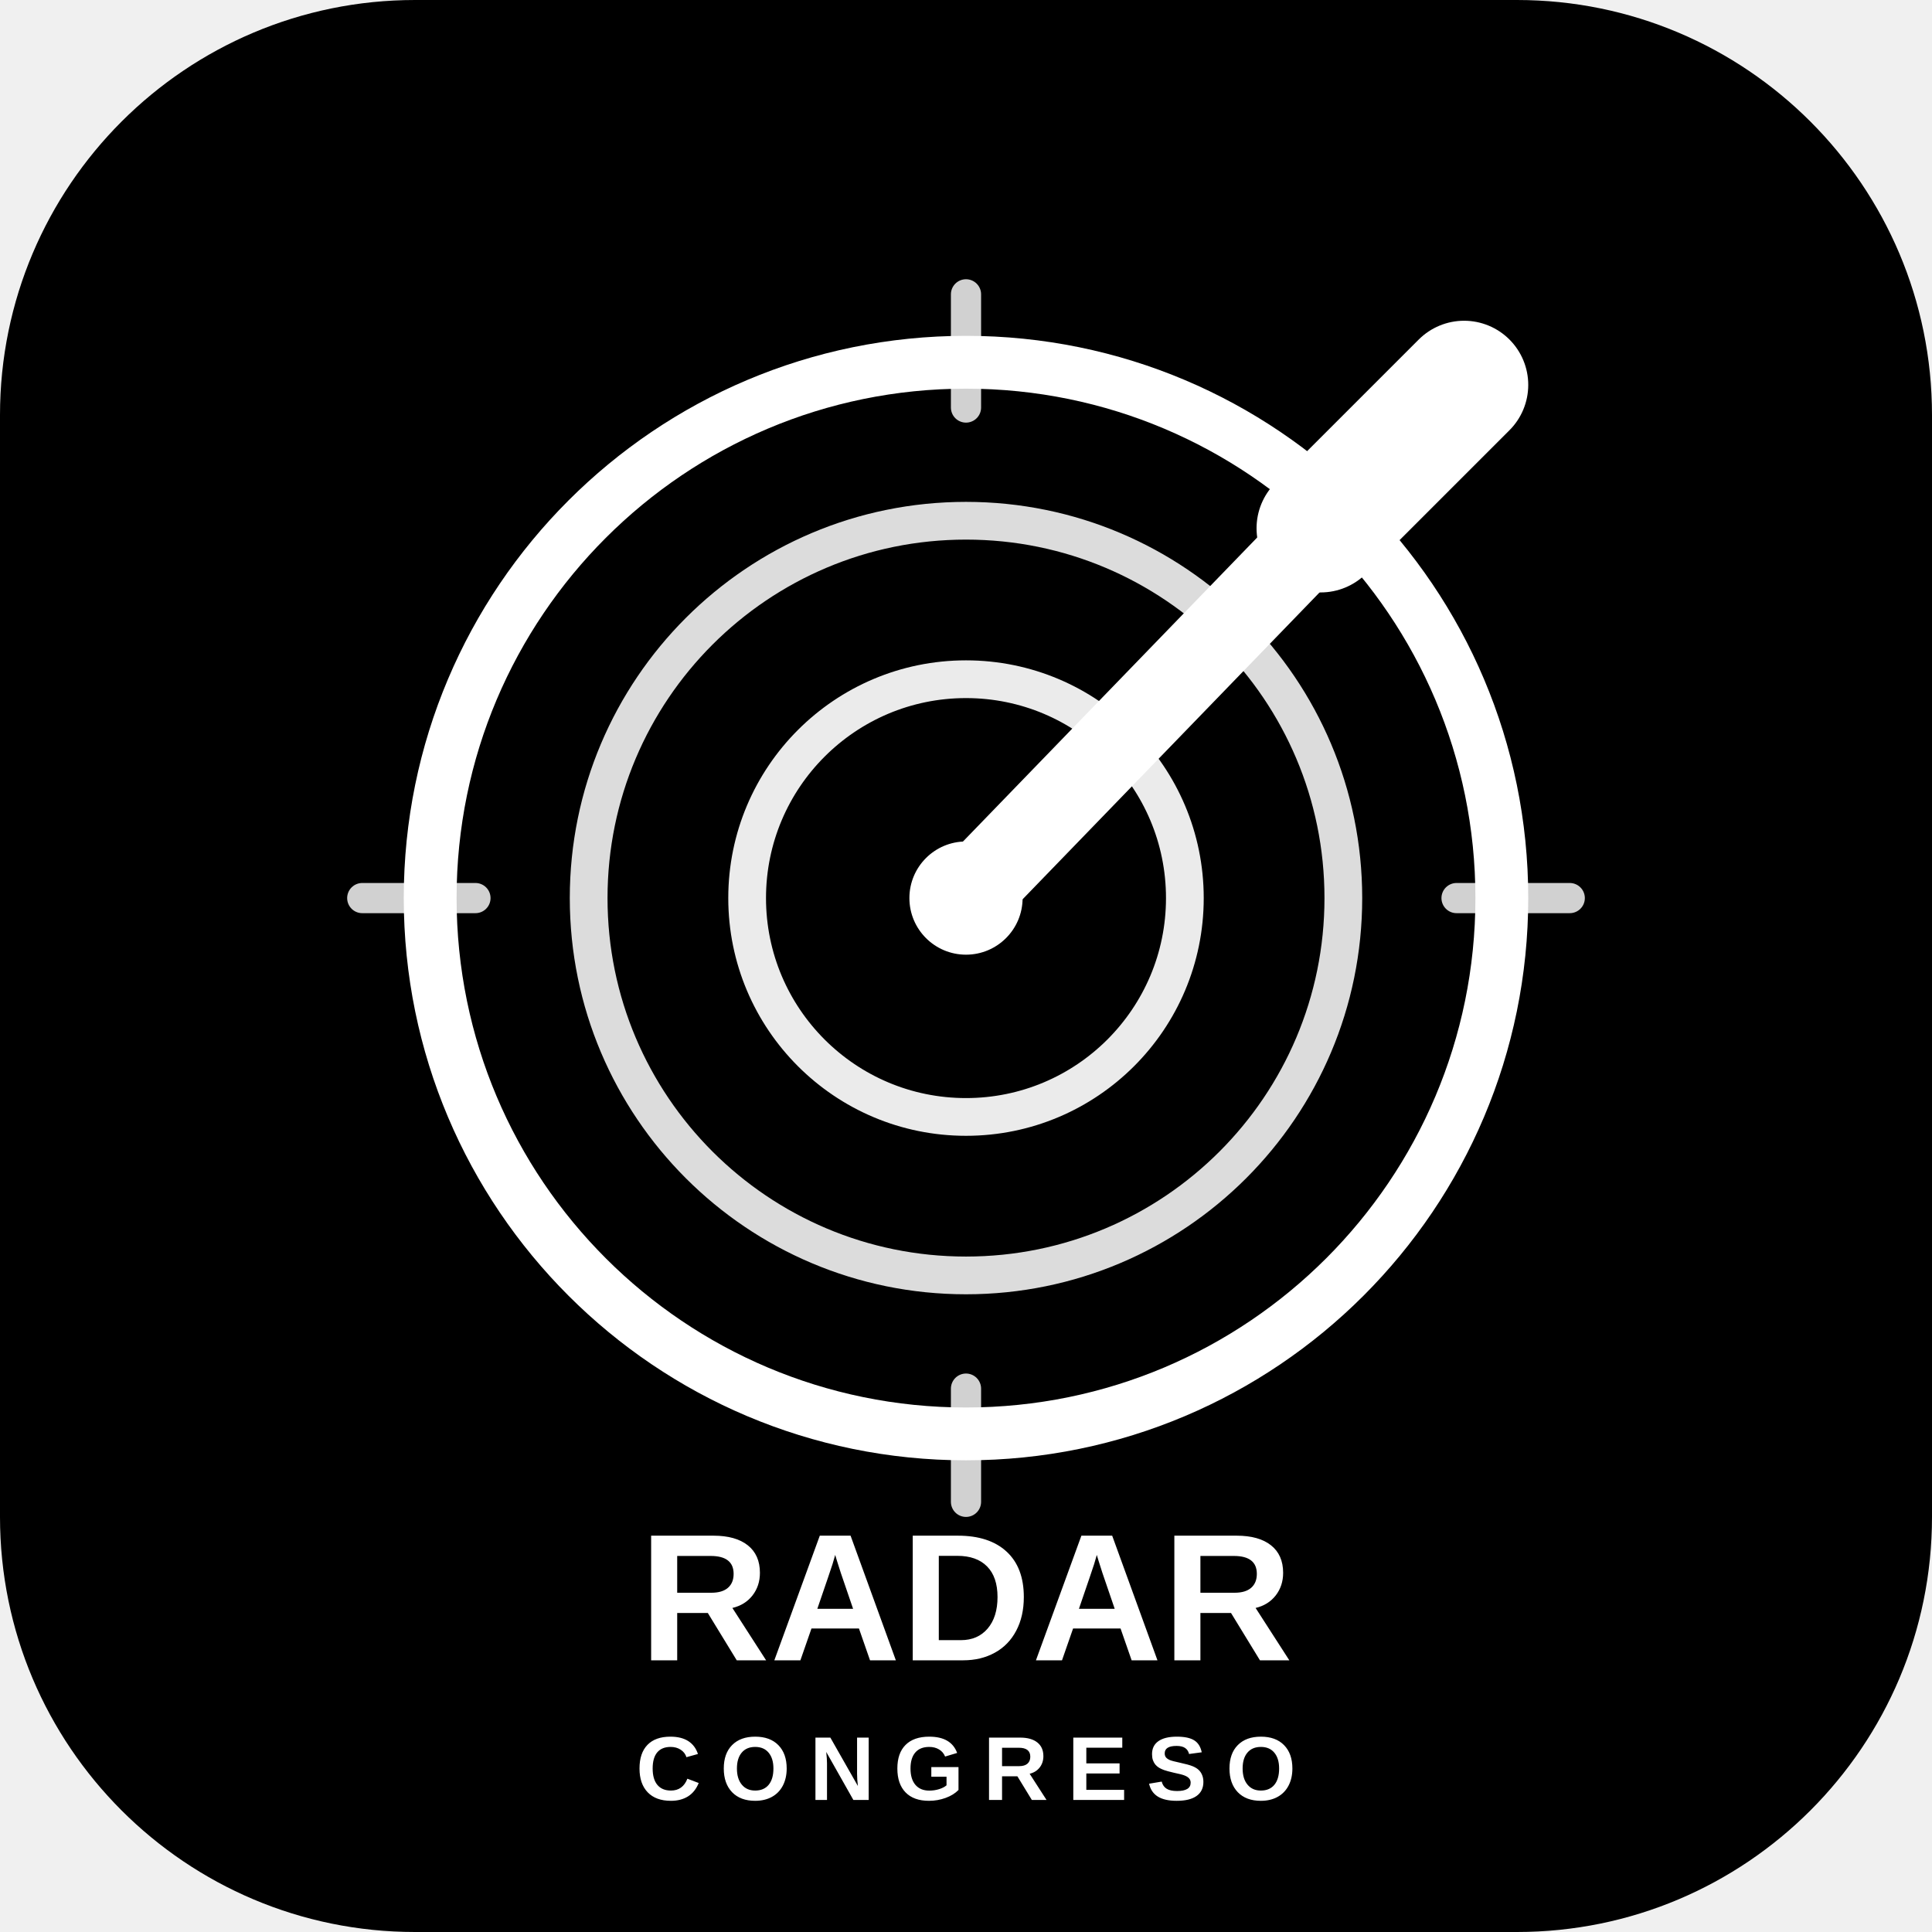
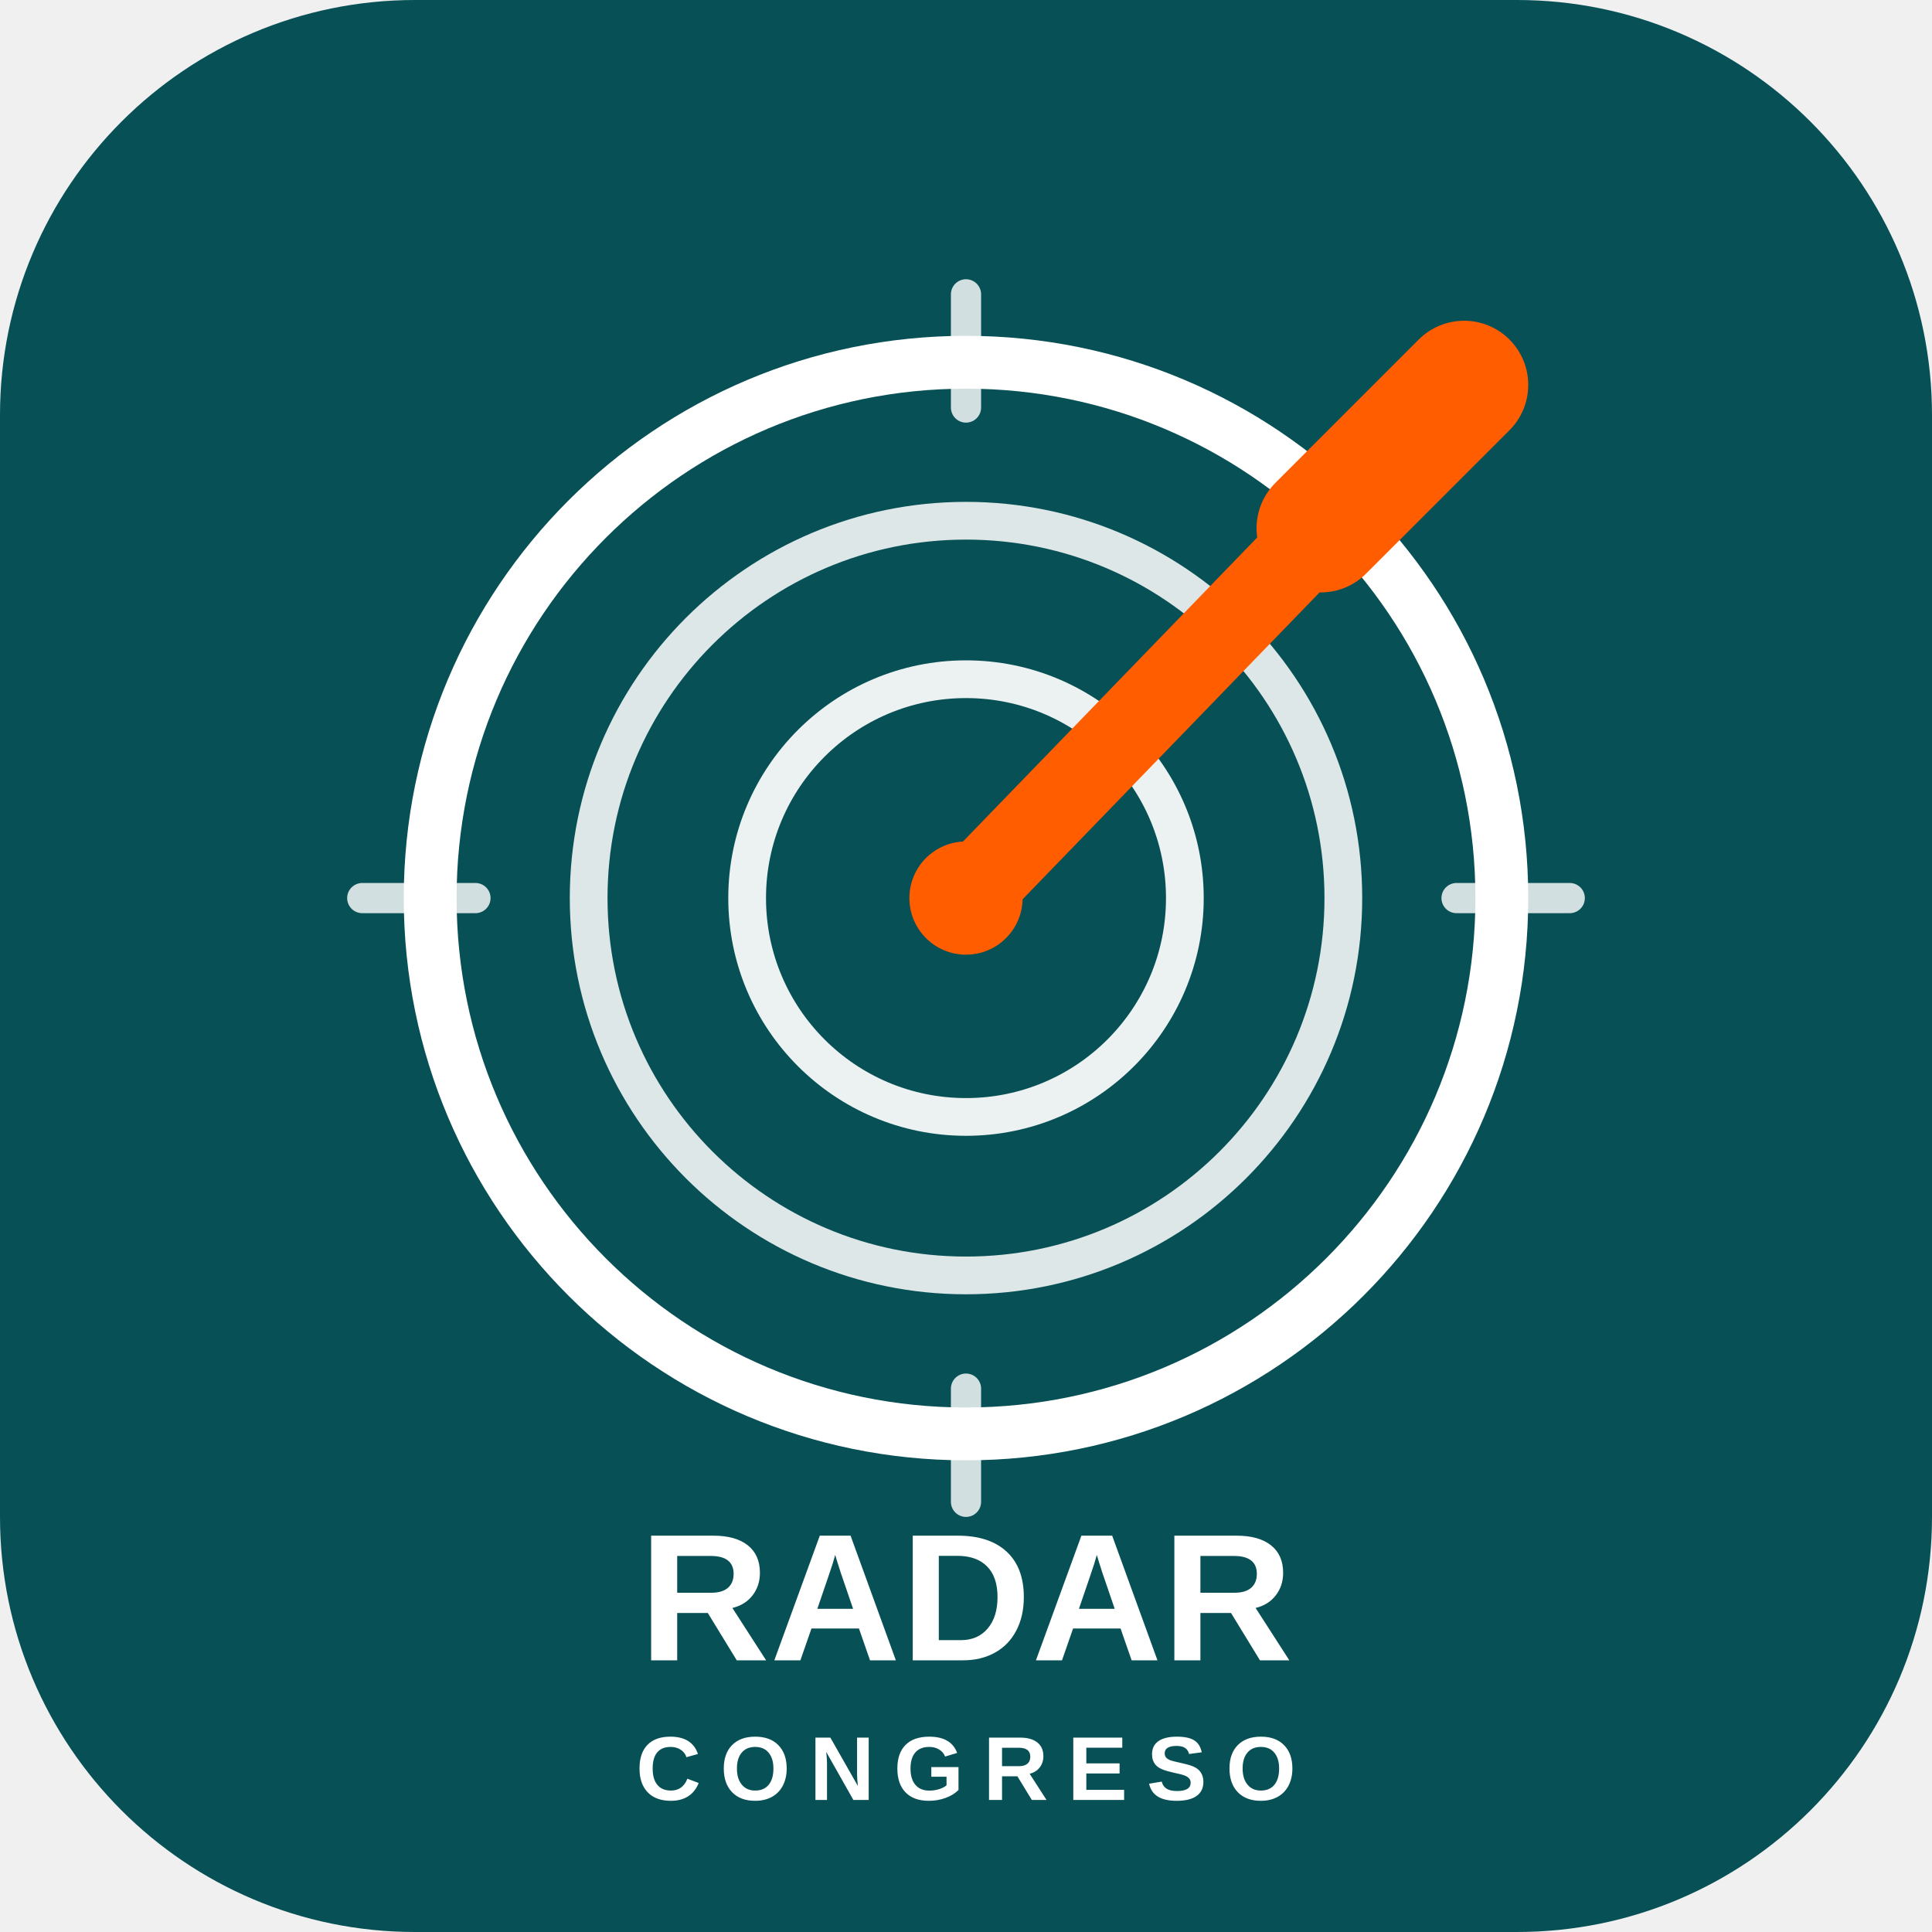
<svg xmlns="http://www.w3.org/2000/svg" viewBox="0 0 512 512">
-   <rect width="512" height="512" rx="110" fill="#000000" />
+   <rect width="512" height="512" rx="110" fill="#075056" />
  <circle cx="256" cy="238" r="142" fill="none" stroke="#ffffff" stroke-width="14" />
  <circle cx="256" cy="238" r="100" fill="none" stroke="#ffffff" stroke-width="10" opacity=".86" />
  <circle cx="256" cy="238" r="58" fill="none" stroke="#ffffff" stroke-width="10" opacity=".92" />
-   <circle cx="256" cy="238" r="15" fill="#ffffff" />
-   <path d="M256 238 L376 114" stroke="#ffffff" stroke-width="22" stroke-linecap="round" />
-   <path d="M350 140 L388 102" stroke="#ffffff" stroke-width="34" stroke-linecap="round" />
+   <circle cx="256" cy="238" r="15" fill="#ff5d00" />
+   <path d="M256 238 L376 114" stroke="#ff5d00" stroke-width="22" stroke-linecap="round" />
+   <path d="M350 140 L388 102" stroke="#ff5d00" stroke-width="34" stroke-linecap="round" />
  <path d="M256 78v30M416 238h-30M256 398v-30M96 238h30" stroke="#ffffff" stroke-width="8" stroke-linecap="round" opacity=".82" />
  <text x="256" y="440" font-family="Arial,Helvetica,sans-serif" font-size="48" font-weight="800" text-anchor="middle" fill="#ffffff">RADAR</text>
  <text x="256" y="477" font-family="Arial,Helvetica,sans-serif" font-size="24" font-weight="700" letter-spacing="5" text-anchor="middle" fill="#ffffff">CONGRESO</text>
</svg>
